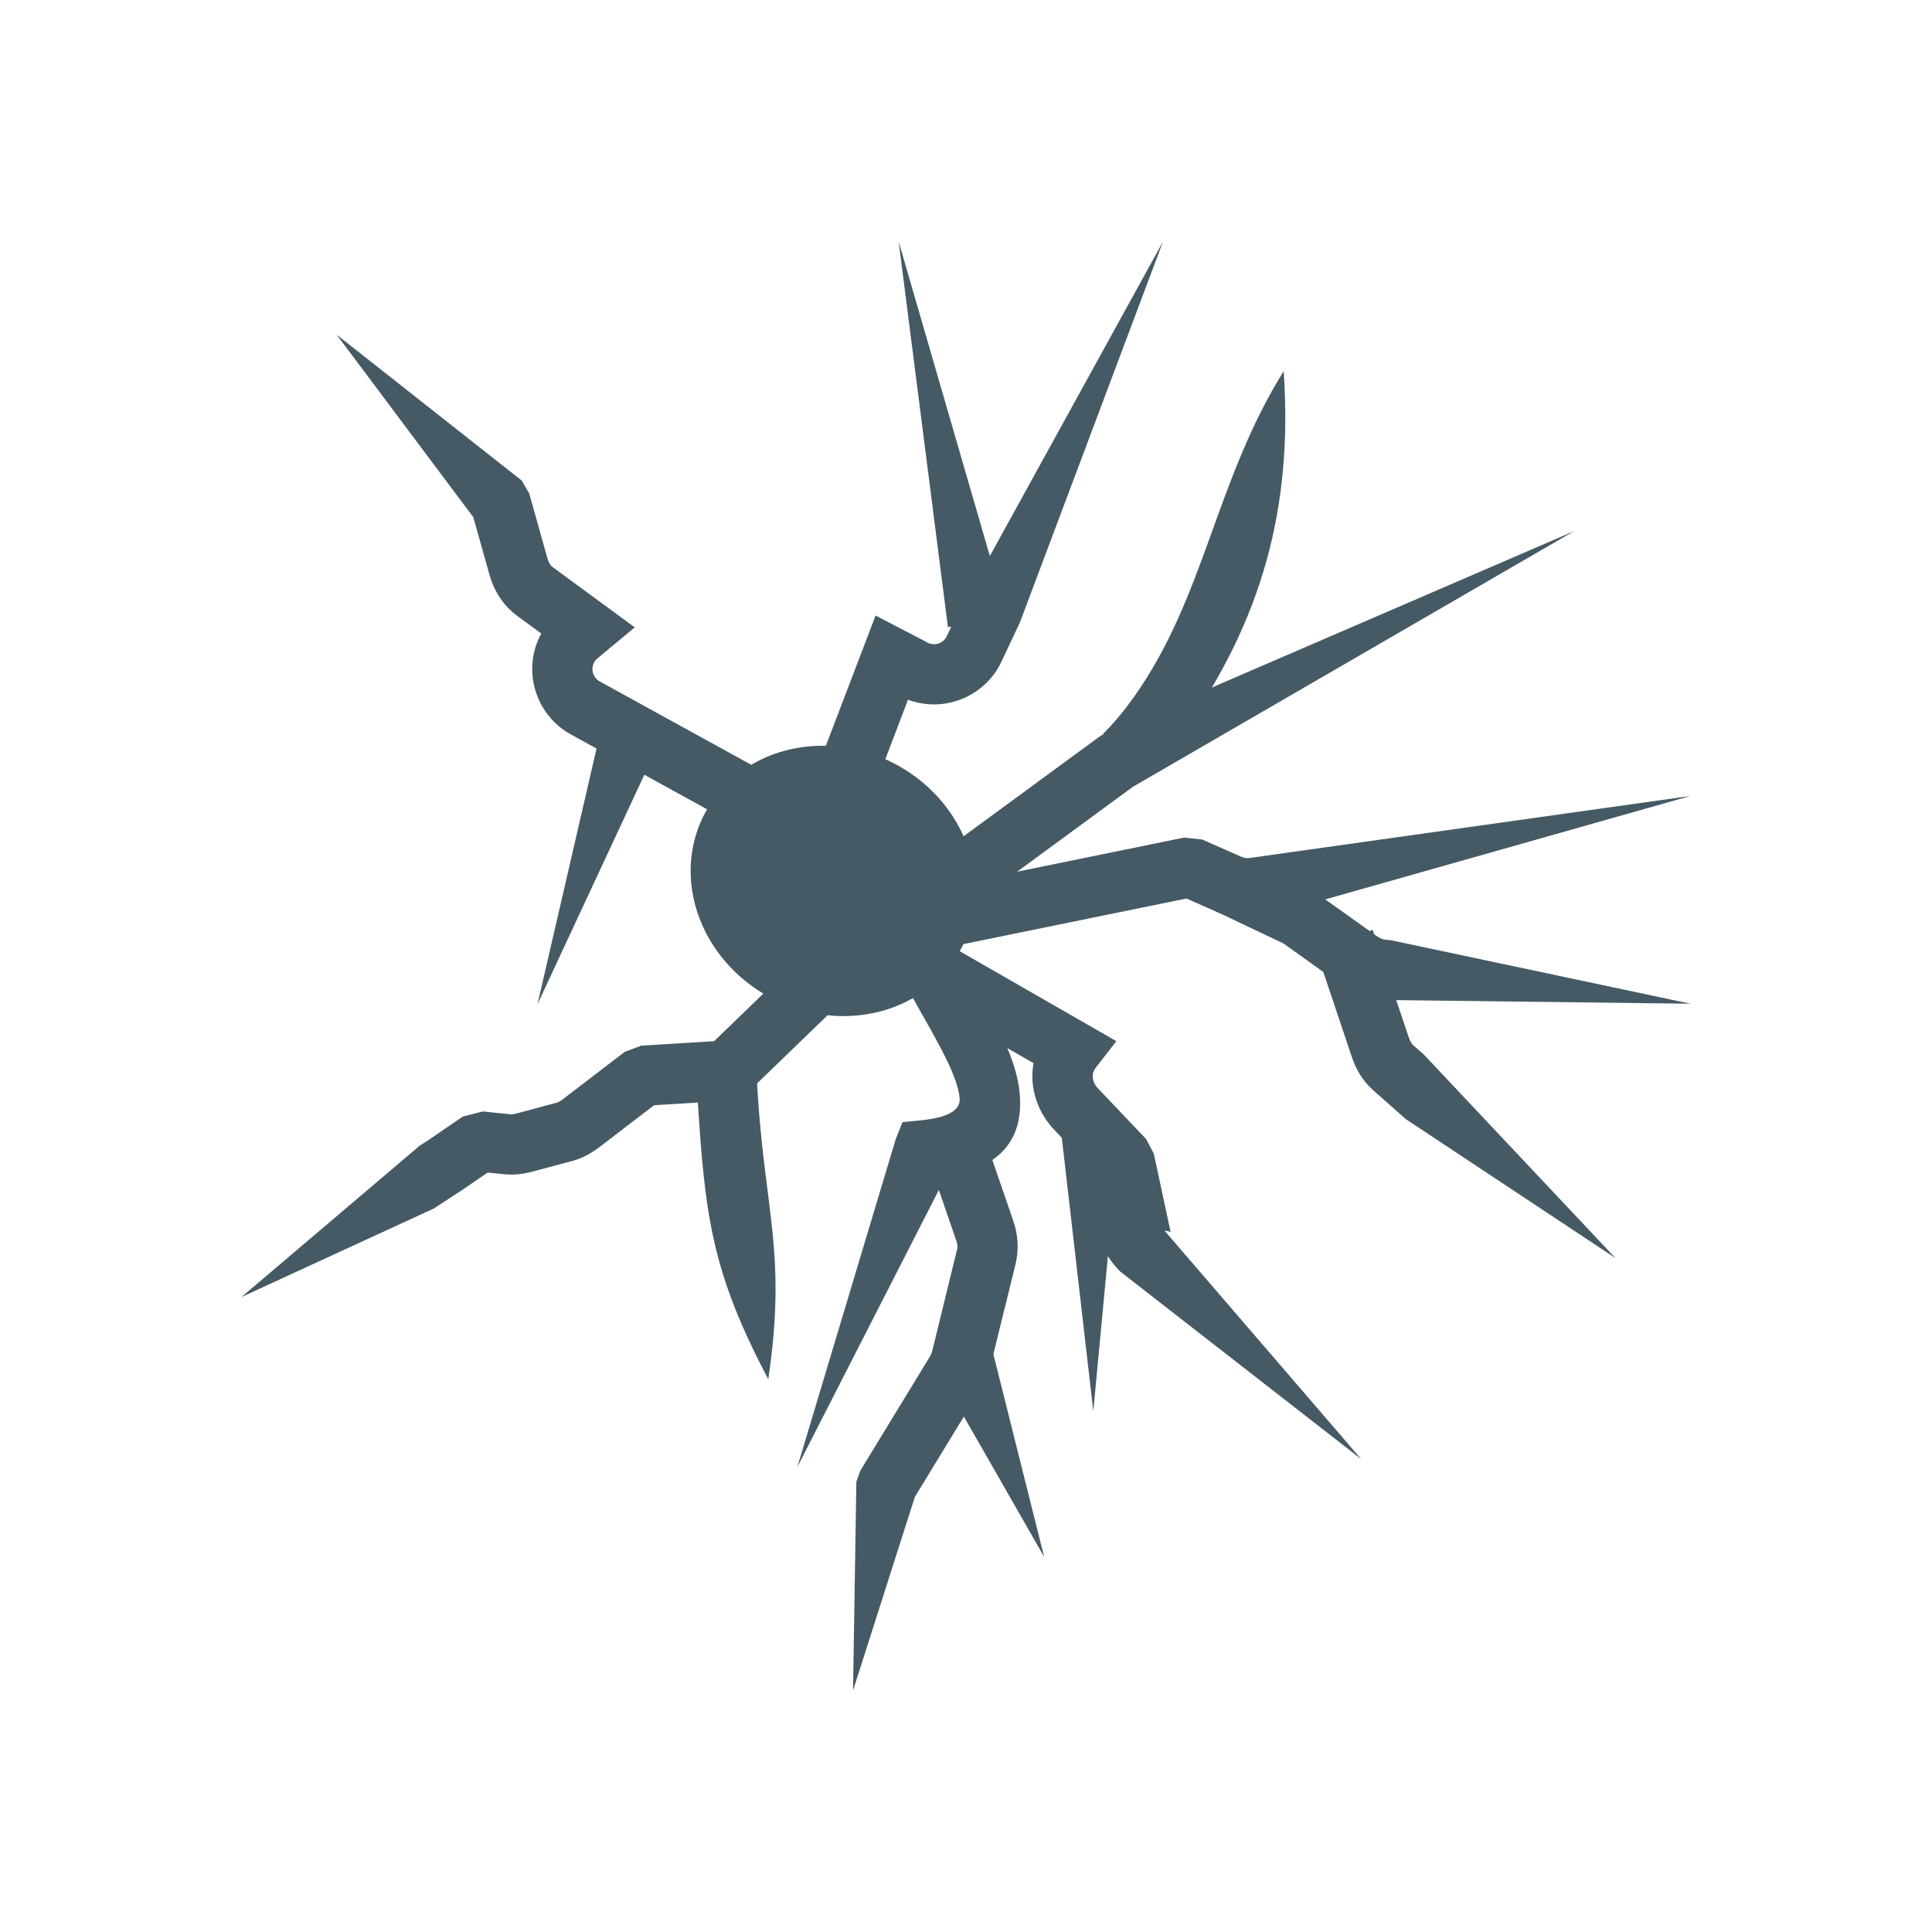
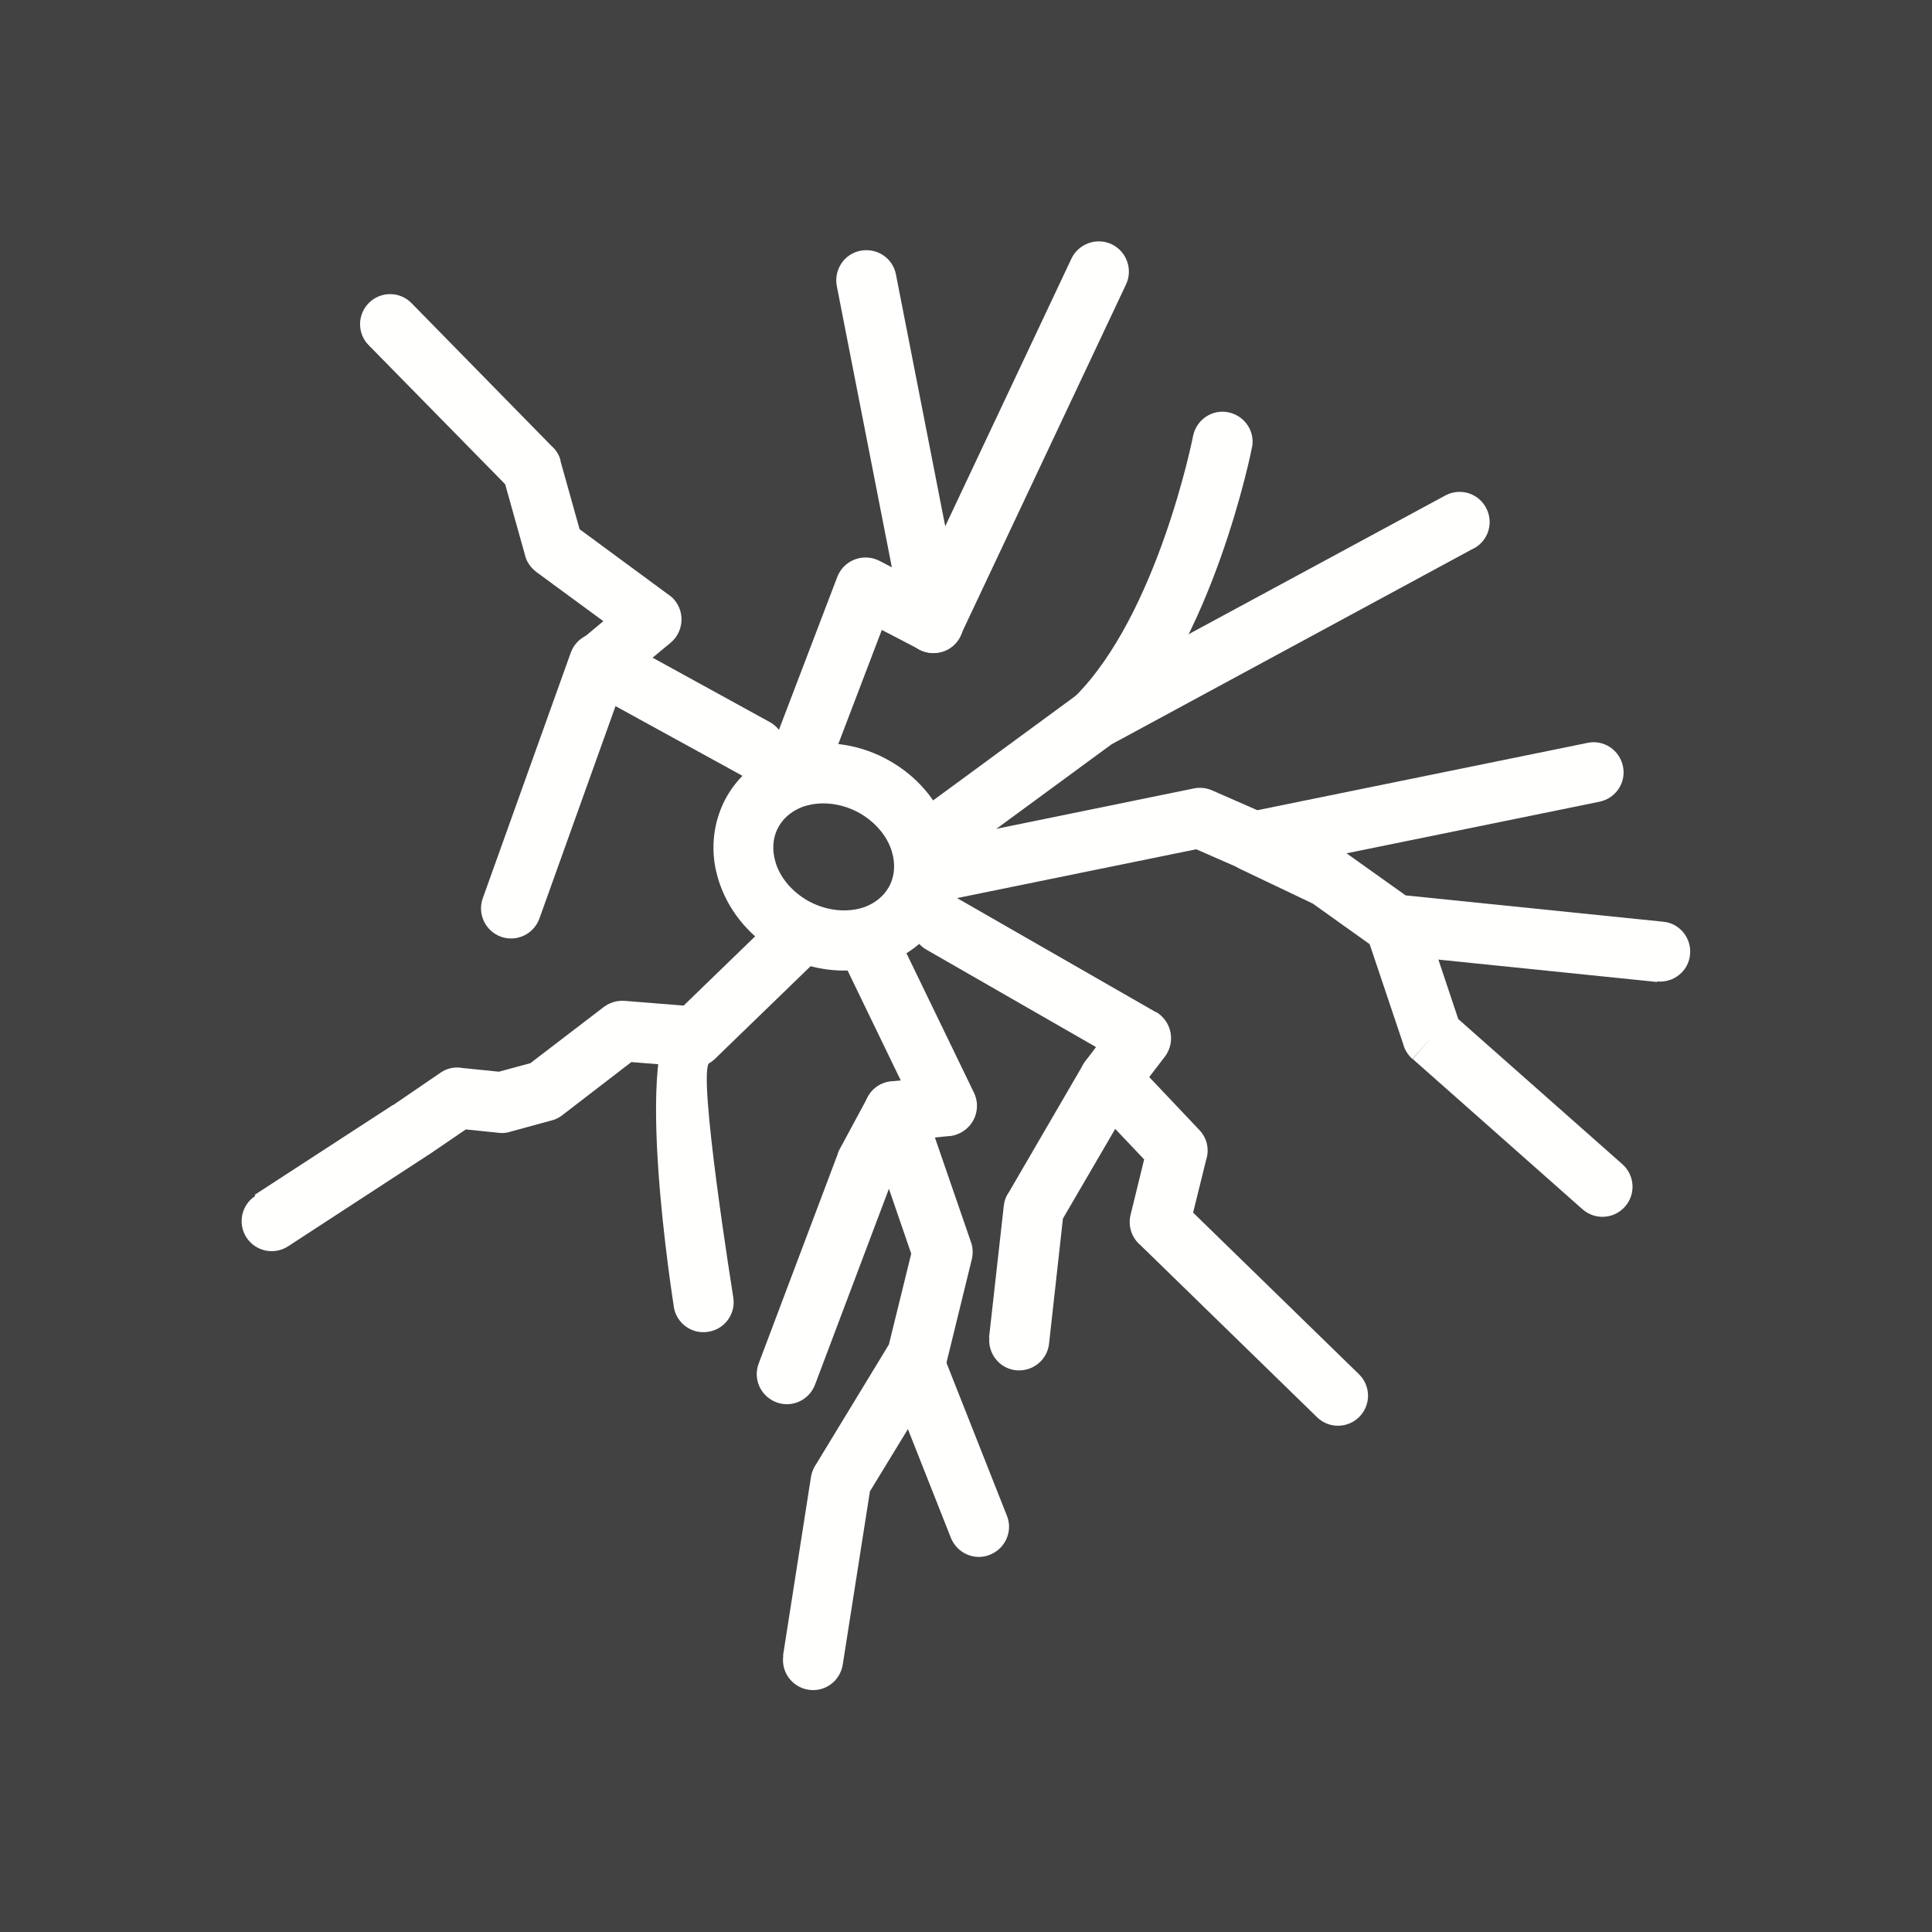
- <svg xmlns="http://www.w3.org/2000/svg" xml:space="preserve" width="2048px" height="2048px" style="shape-rendering:geometricPrecision; text-rendering:geometricPrecision; image-rendering:optimizeQuality; fill-rule:evenodd; clip-rule:evenodd" viewBox="0 0 2048 2048">
+ <svg xmlns="http://www.w3.org/2000/svg" xml:space="preserve" width="6.827in" height="6.827in" style="shape-rendering:geometricPrecision; text-rendering:geometricPrecision; image-rendering:optimizeQuality; fill-rule:evenodd; clip-rule:evenodd" viewBox="0 0 6.827 6.827">
  <defs>
    <style type="text/css">
   
-     .fil0 {fill:none}
-     .fil2 {fill:#455A64}
-     .fil1 {fill:#455A64;fill-rule:nonzero}
+     .fil0 {fill:#424242}
+     .fil1 {fill:#FFFFFE;fill-rule:nonzero}
   
  </style>
  </defs>
+   <rect class="fil0" width="6.827" height="6.827" />
  <g id="Layer_x0020_1">
-     <g id="_316753792">
-       <path id="_316757176" class="fil0" d="M1336.47 488.927c-4.844,24.309 -11.74,49.331 -18.902,73.02 -15.354,50.784 -34.986,101.906 -60.45,148.493 -17.643,32.278 -39.004,63.944 -65.189,89.933" />
-       <path id="_316757128" class="fil1" d="M1253.73 776.265c-11.816,16.6 -24.859,32.402 -39.298,46.734l-45 -45.25c11.744,-11.656 22.478,-24.685 32.298,-38.483 75.707,-106.373 86.38,-229.356 159.015,-345.795 10.074,144.267 -23.279,265.131 -107.016,382.794z" />
-       <polyline id="_316757488" class="fil0" points="1559.06,604.043 1183.97,806.883 1018.14,928.472 " />
-       <polygon id="_316757704" class="fil1" points="1201.04,833.956 1037.02,954.223 999.269,902.722 1165.09,781.132 1168.84,778.757 1668.68,562.974 " />
-       <path id="_316757416" class="fil0" d="M1684.78 868.675l-350.246 71.573c-10.452,2.135 -20.931,1.932 -30.828,-2.426l-14.311 -6.302 0.015 -0.035 -28.008 -12.333 -249.823 51.051" />
-       <path id="_316756720" class="fil1" d="M1340.91 971.498c-7.955,1.625 -15.989,2.357 -23.998,1.848 -8.825,-0.562 -17.563,-2.523 -26.081,-6.274l-14.311 -6.302 -18.854 -8.302 -239.711 48.984 -12.751 -62.499 249.823 -51.051 19.251 2 28.008 12.333 15.182 6.686c1.11,0.386 2.264,0.6 3.444,0.674 2.317,0.146 4.755,-0.087 7.247,-0.596l463.839 -65.27 -451.088 127.769z" />
-       <path id="_316756624" class="fil0" d="M1740.41 1055.8l-269.954 -27.542 -0.12 0.084 -5.757 -0.588c-9.124,-0.93 -17.067,-4.703 -24.447,-9.972l-63.58 -45.391 -73.974 -35.156" />
-       <path id="_316756408" class="fil1" d="M1467.39 1060.01l-0.305 0.078 -5.757 -0.588 0.001 -0.013c-7.983,-0.826 -15.307,-2.826 -22.128,-5.721 -6.28,-2.666 -12.084,-6.073 -17.569,-9.989l-61.236 -43.717 -71.444 -33.953 27.25 -57.751 73.974 35.156 4.874 2.876 63.58 45.391c1.892,1.35 3.754,2.467 5.569,3.237 1.239,0.526 2.415,0.874 3.503,0.984l0.125 0 5.52 0.565 0.231 -0.06 318.415 67.475 -324.606 -3.969z" />
-       <path id="_316756288" class="fil0" d="M1653.81 1288.38l-165.215 -146.223 -0.08 0.087 -11.431 -10.117c-6.956,-6.154 -11.199,-13.952 -14.118,-22.651l-38.107 -113.602" />
-       <path id="_316756864" class="fil1" d="M1490.94 1186.8l-0.081 0.089 -23.468 -20.772 -11.431 -10.117c-6.18,-5.469 -11.009,-11.42 -14.823,-17.746 -3.48,-5.771 -6.201,-12.039 -8.42,-18.654l-38.107 -113.602 60.501 -20.251 38.107 113.602c0.698,2.082 1.561,4.067 2.67,5.906 0.465,0.772 0.932,1.453 1.397,2.02l12.436 11.007 202.623 215.25 -221.404 -146.73z" />
-       <path id="_316756816" class="fil0" d="M1393.45 1503.89l-183.501 -178.706c-12.485,-12.158 -18.893,-29.28 -14.636,-46.556l3.733 -15.156 0.072 0.017 -7.292 -34.023 -51.236 -53.914c-16.252,-17.102 -19.573,-43.1 -5.001,-62.346l0.061 -0.079 -160.702 -92.269" />
-       <path id="_316756456" class="fil1" d="M1187.7 1348.06c-10.185,-9.917 -17.869,-22.067 -22.062,-35.401 -4.121,-13.111 -4.861,-27.305 -1.325,-41.655l2.003 -8.134 -3.85 -17.963 -45 -47.353c-13.409,-14.11 -21.39,-32.085 -22.867,-50.529 -0.536,-6.681 -0.234,-13.416 0.956,-20.054l-136.48 -78.362 31.75 -55.5 160.702 92.269 31.852 18.288 -22.324 28.763 0.035 0.027c-2.153,2.844 -3.008,6.226 -2.74,9.567 0.328,4.098 2.202,8.199 5.366,11.529l51.236 53.914 8.125 15.376 7.292 34.023 10.494 48.966 -6.602 -1.515 208.758 242.506 -255.318 -198.762z" />
-       <line id="_316755808" class="fil0" x1="1155.78" y1="1191.53" x2="1157.45" y2="1418.18" />
-       <polygon id="_316756000" class="fil1" points="1187.65,1191.41 1158.94,1495.91 1123.9,1191.66 " />
-       <path id="_316755976" class="fil0" d="M981.744 1016.01c39.22,80.973 131.555,189.823 -2.635,203.349l-97.403 245.111" />
-       <path id="_316755832" class="fil1" d="M1010.49 1002.13c6.614,13.657 14.954,28.381 23.394,43.284 21.334,37.671 43.257,76.377 46.843,111.957 4.532,44.967 -14.084,79.21 -78.856,90.996l-156.636 306.676 104.244 -347.437 7.174 -18.053 19.326 -1.948c32.641,-3.289 42.419,-12.339 41.246,-23.983 -2.222,-22.049 -20.782,-54.816 -38.842,-86.707 -9.084,-16.039 -18.059,-31.886 -25.395,-47.033l57.501 -27.751z" />
-       <path id="_316755880" class="fil0" d="M1013.31 1215.73l30.654 89.054c3.067,8.908 3.85,18.345 1.597,27.542l-3.715 15.177 -0.1 -0.025 -22.145 90.478c-1.387,5.661 -2.98,10.832 -6.046,15.862l-7.017 11.508 -0.07 -0.03 -67.186 110.221 -27.646 176.779" />
-       <path id="_316756264" class="fil1" d="M1043.56 1205.36l30.654 89.054c2.447,7.109 3.979,14.687 4.437,22.593 0.435,7.501 -0.213,15.157 -2.091,22.824l-3.715 15.177 -7.626 31.159 -0.1 -0.025 -14.518 59.32c-0.966,3.945 -2.019,7.753 -3.393,11.543 -1.651,4.543 -3.69,8.995 -6.403,13.444l-7.017 11.508 -14.314 23.474 -0.066 -0.028 -49.631 81.422 -65.522 205.177 3.527 -221.354 4.25 -11.75 67.186 -110.221 7.618 -12.497c0.132,-0.295 0.255,-0.605 0.372,-0.926 0.531,-1.465 0.972,-3.074 1.393,-4.792l22.145 -90.478 4.091 -16.714c0.1,-0.881 0.119,-1.806 0.064,-2.761 -0.089,-1.545 -0.501,-3.352 -1.187,-5.344l-30.654 -89.054 60.501 -20.75z" />
-       <line id="_316754896" class="fil0" x1="1020.26" y1="1435.24" x2="1081.15" y2="1589.04" />
-       <polygon id="_316755304" class="fil1" points="1050.01,1423.5 1106.87,1650.43 990.512,1446.99 " />
-       <line id="_316755112" class="fil0" x1="886.537" y1="1022.85" x2="770.703" y2="1134.82" />
-       <polygon id="_316755376" class="fil1" points="908.663,1045.85 792.829,1157.82 748.577,1111.82 864.412,999.855 " />
-       <path id="_316755064" class="fil0" d="M770.704 1134.82c-0.268,3.242 -0.169,7.436 -0.131,9.764 0.146,8.97 0.795,18.024 1.538,26.963 2.041,24.582 5.052,49.212 8.236,73.671 5.245,40.306 11.184,80.587 17.571,120.732" />
-       <path id="_316754848" class="fil1" d="M802.58 1137.44c-0.203,2.452 -0.164,4.671 -0.141,6.069l0.009 0.57c0.051,3.122 0.254,7.306 0.546,12.117 7.724,127.818 31.117,173.17 11.401,305.831 -59.538,-113.028 -67.259,-171.619 -75.152,-302.08 -0.254,-4.189 -0.451,-9.021 -0.546,-14.869l-0.009 -0.57c-0.058,-3.397 -0.151,-8.789 0.141,-12.319l63.751 5.251z" />
-       <path id="_316755328" class="fil0" d="M770.704 1134.82l-89.027 5.497 -65.309 50.033c-5.548,4.248 -11.306,7.661 -18.113,9.489l-6.647 1.783 -0.046 -0.03 -35.52 9.539c-6.137,1.648 -12.253,2.499 -18.613,1.85l-15.527 -1.583 0.009 -0.094 -13.29 -1.356 -34.026 23.287c-0.86,0.588 -1.656,1.228 -2.543,1.807l-10.064 6.555 -0.083 -0.073 -133.422 86.83" />
-       <path id="_316754584" class="fil1" d="M772.58 1166.69l-79.224 4.891 -57.613 44.138c-4.018,3.078 -8.223,5.911 -12.834,8.402 -5.092,2.753 -10.498,5.001 -16.404,6.587l-6.647 1.783 -13.577 3.643 -0.043 -0.027 -21.947 5.894c-4.42,1.187 -9.069,2.114 -14.098,2.661 -5.135,0.561 -10.444,0.632 -16.016,0.064l0.001 -0.013 -15.403 -1.57 -1.853 -0.189 -24.328 16.65 -0.224 0.163c-1.091,0.803 -2.169,1.594 -2.818,2.019l-0.125 0 -10.064 6.555 -20.315 13.232 -0.09 -0.079 -202.958 93.392 188.53 -160.117 10.922 -7.108c0.361,-0.262 0.736,-0.528 1.143,-0.807l34.026 -23.287 21.125 -5.375 13.29 1.356 16.858 1.72c0.482,-0.009 0.999,-0.047 1.548,-0.106 1.15,-0.125 2.634,-0.45 4.349,-0.911l35.52 -9.539 7.587 -2.039c0.592,-0.217 1.178,-0.488 1.76,-0.803 1.355,-0.731 2.806,-1.73 4.335,-2.901l65.309 -50.033 17.499 -6.501 89.027 -5.497 3.751 63.751z" />
-       <path id="_316754296" class="fil0" d="M782.672 839.64l-152.993 -84.151 -0.046 0.037 -9.171 -5.044c-22.741,-12.508 -31.05,-41.131 -18.541,-63.869 3.426,-6.229 8.075,-10.775 13.468,-15.261l5.683 -4.726 -44.654 -32.786 -0.063 0.043 -8.963 -6.58c-9.128,-6.703 -14.878,-16.287 -17.907,-27.073l-19.223 -68.475 -138.76 -141.45" />
-       <path id="_316754080" class="fil1" d="M767.297 867.641l-134.388 -73.918 -0.046 0.037 -18.605 -10.233 -9.171 -5.044 -0.018 -0.011c-19.056,-10.486 -32.076,-27.767 -37.721,-47.213 -5.609,-19.32 -3.917,-40.735 6.392,-59.689l-16.259 -11.936 -8.963 -6.58c-7.585,-5.57 -13.772,-12.235 -18.692,-19.674 -5.014,-7.579 -8.659,-15.869 -11.089,-24.524l-17.022 -60.637 -144.832 -193.412 196.132 154.573 8 13.749 19.223 68.475c0.698,2.487 1.639,4.708 2.841,6.524 0.643,0.972 1.372,1.846 2.191,2.6l10.026 7.362 44.654 32.786 32.891 24.15 -31.391 26.1 -5.683 4.726c-1.753,1.457 -3.273,2.804 -4.346,3.977 -0.484,0.529 -0.978,1.217 -1.496,2.16l-0.007 0.013c-2.03,3.698 -2.385,7.826 -1.317,11.508 0.953,3.287 3.059,6.263 6.131,8.301l10.326 5.68 152.993 84.151 -30.751 56.001z" />
-       <line id="_316754656" class="fil0" x1="668.671" y1="776.937" x2="595.738" y2="980.178" />
-       <polygon id="_316754680" class="fil1" points="698.671,787.687 569.763,1064.48 638.671,766.186 " />
-       <path id="_316753984" class="fil0" d="M1204.54 322.973l-165.311 350.762 0.061 0.031 -6.626 14.06c-11.052,23.453 -39.126,33.537 -62.581,22.495 -0.907,-0.426 -1.768,-0.901 -2.655,-1.362l-22.206 -11.539 -55.201 144.637" />
-       <path id="_316753384" class="fil1" d="M1081.38 659.187l0.06 0.031 -13.277 28.173 -6.626 14.06c-9.254,19.639 -25.694,33.704 -44.761,40.557 -17.094,6.144 -36.279,6.451 -54.259,-0.259l-42.624 111.683 -59.75 -22.75 55.201 -144.637 12.801 -33.537 31.824 16.538 22.206 11.539 0 0.125 0.733 0.385 0.125 0c0.811,0.429 -0.475,-0.129 0.547,0.351l0.125 0c3.79,1.783 7.937,1.867 11.569,0.562 3.169,-1.139 5.975,-3.381 7.824,-6.51l7.252 -15.387 222.526 -404.11 -151.497 403.187z" />
-       <line id="_316753648" class="fil0" x1="966.542" y1="302.745" x2="1036.25" y2="658.765" />
-       <polygon id="_316753768" class="fil1" points="1067.62,652.64 1004.87,664.89 952.603,255.999 " />
-       <path id="_316753888" class="fil2" d="M1025.92 897.734c2.173,6.187 3.92,12.521 5.233,18.946 6.493,31.765 1.859,64.363 -14.288,92.565 -16.142,28.195 -41.928,48.726 -72.477,59.458 -6.311,2.216 -12.777,3.976 -19.329,5.314 -37.911,7.744 -77.859,0.665 -111.495,-18.203 -33.755,-18.938 -60.51,-49.257 -73.389,-85.922 -2.173,-6.187 -3.92,-12.522 -5.233,-18.946 -6.494,-31.763 -1.859,-64.364 14.288,-92.567 16.141,-28.194 41.93,-48.722 72.476,-59.456 6.309,-2.217 12.777,-3.977 19.33,-5.316 37.911,-7.747 77.861,-0.666 111.496,18.204 33.754,18.937 60.509,49.257 73.388,85.922z" />
-     </g>
+     <path class="fil1" d="M4.424 1.582c0.012,-0.058 -0.026,-0.113 -0.083,-0.125 -0.058,-0.012 -0.113,0.026 -0.125,0.083 -0,0.002 -0.125,0.632 -0.419,0.923 -0.042,0.041 -0.042,0.109 -0,0.15 0.041,0.042 0.109,0.042 0.15,0 0.34,-0.337 0.477,-1.03 0.477,-1.032z" />
+     <path class="fil1" d="M5.208 1.938c0.052,-0.028 0.071,-0.092 0.043,-0.144 -0.028,-0.052 -0.092,-0.071 -0.144,-0.043l-1.286 0.695 0.05 0.094 -0.051 -0.094c-0.007,0.004 -0.013,0.008 -0.018,0.012l-0.567 0.416c-0.047,0.035 -0.058,0.101 -0.023,0.149 0.035,0.047 0.101,0.058 0.149,0.023l0.567 -0.416 1.279 -0.692z" />
+     <path class="fil1" d="M3.318 2.97c-0.058,0.012 -0.095,0.068 -0.083,0.125 0.012,0.058 0.068,0.095 0.125,0.083l0.867 -0.177 0.16 0.07 -5.51181e-005 0c0.024,0.011 0.049,0.012 0.073,0.005l0.442 -0.09 0.75 -0.153c0.058,-0.012 0.095,-0.068 0.083,-0.125 -0.012,-0.058 -0.068,-0.095 -0.125,-0.083l-0.75 0.153 -0.417 0.085 -0.155 -0.068c-0.021,-0.01 -0.045,-0.014 -0.069,-0.009l7.08661e-005 0 -0.9 0.184z" />
+     <path class="fil1" d="M5.856 3.468c0.058,0.006 0.111,-0.037 0.116,-0.095 0.006,-0.058 -0.037,-0.111 -0.095,-0.116l-0.91 -0.093 -0.212 -0.151 0 -0c-0.007,-0.005 -0.015,-0.009 -0.023,-0.012l-0.258 -0.123c-0.053,-0.025 -0.117,-0.002 -0.142,0.051 -0.025,0.053 -0.002,0.117 0.051,0.142l0.256 0.122 0.22 0.157c0.016,0.013 0.036,0.022 0.058,0.024l0.011 -0.106 -0.01 0.106 0.938 0.096z" />
+     <path class="fil1" d="M5.592 4.273c0.044,0.039 0.111,0.035 0.15,-0.009 0.039,-0.044 0.035,-0.111 -0.009,-0.15l-0.58 -0.513 -0.123 -0.368c-0.019,-0.056 -0.079,-0.086 -0.135,-0.067 -0.056,0.019 -0.086,0.079 -0.067,0.135l0.13 0.387c0.005,0.02 0.016,0.039 0.033,0.054l0.071 -0.08 -0.07 0.08 0.601 0.532z" />
+     <path class="fil1" d="M3.379 3.171c-0.051,-0.029 -0.116,-0.011 -0.145,0.04 -0.029,0.051 -0.011,0.116 0.04,0.145l0.599 0.344 -0.037 0.049 -0 -0c-0.034,0.044 -0.027,0.106 0.013,0.143l0.194 0.205 -0.048 0.196 -0 -5.90551e-005c-0.01,0.041 0.005,0.082 0.035,0.107l0.624 0.608c0.042,0.041 0.109,0.04 0.15,-0.002 0.041,-0.042 0.04,-0.109 -0.002,-0.15l-0.586 -0.571 0.046 -0.186c0.012,-0.036 0.004,-0.077 -0.024,-0.106l-0.077 0.073 0.077 -0.073 -0.177 -0.187 0.052 -0.068c0.004,-0.005 0.008,-0.01 0.011,-0.016 0.029,-0.051 0.012,-0.116 -0.039,-0.146l-0.053 0.093 0.053 -0.092 -0.704 -0.404z" />
+     <path class="fil1" d="M3.496 4.725c-0.006,0.058 0.036,0.111 0.094,0.117 0.058,0.006 0.111,-0.036 0.117,-0.094l0.049 -0.442 0.256 -0.439c0.029,-0.051 0.012,-0.116 -0.039,-0.145 -0.051,-0.029 -0.116,-0.012 -0.145,0.039l-0.263 0.452c-0.01,0.014 -0.016,0.03 -0.018,0.048l0.106 0.012 -0.106 -0.012 -0.052 0.465z" />
+     <path class="fil1" d="M3.167 3.296c-0.026,-0.053 -0.089,-0.075 -0.142,-0.05 -0.053,0.026 -0.075,0.089 -0.05,0.142l0.208 0.43 -0.033 0.003 0.01 0.106 -0.011 -0.106c-0.039,0.004 -0.071,0.028 -0.086,0.062l-0.096 0.178 -0 -0c-0.004,0.007 -0.006,0.013 -0.008,0.02l-0.278 0.737c-0.021,0.055 0.007,0.116 0.062,0.137 0.055,0.021 0.116,-0.007 0.137,-0.062l0.278 -0.737 0.07 -0.129 0.12 -0.012c0.015,-0 0.03,-0.004 0.044,-0.011 0.053,-0.026 0.075,-0.089 0.05,-0.142l-0 0 -0.274 -0.566z" />
+     <path class="fil1" d="M2.768 5.85c-0.009,0.058 0.031,0.112 0.089,0.121 0.058,0.009 0.112,-0.031 0.121,-0.089l0.096 -0.612 0.258 -0.423 -0.091 -0.055 0.091 0.056c0.007,-0.012 0.012,-0.025 0.014,-0.039l0.088 -0.359 0 8.26772e-005c0.005,-0.022 0.004,-0.044 -0.004,-0.064l-0.17 -0.493c-0.019,-0.056 -0.08,-0.085 -0.135,-0.066 -0.056,0.019 -0.085,0.08 -0.066,0.135l0.161 0.468 -0.079 0.321 -0.256 0.421c-0.009,0.013 -0.016,0.028 -0.019,0.045l0.105 0.016 -0.105 -0.016 -0.099 0.633z" />
+     <path class="fil1" d="M3.36 5.434c0.022,0.055 0.084,0.082 0.138,0.06 0.055,-0.022 0.082,-0.084 0.06,-0.138l-0.23 -0.582c-0.022,-0.055 -0.084,-0.082 -0.138,-0.06 -0.055,0.022 -0.082,0.084 -0.06,0.138l0.23 0.582z" />
+     <path class="fil1" d="M2.909 3.371c0.042,-0.041 0.043,-0.108 0.002,-0.15 -0.041,-0.042 -0.108,-0.043 -0.15,-0.002l-0.382 0.37c-0.042,0.041 -0.043,0.108 -0.002,0.15 0.041,0.042 0.108,0.043 0.15,0.002l0.382 -0.37z" />
+     <path class="fil1" d="M2.381 4.618c0.009,0.058 0.064,0.098 0.122,0.088 0.058,-0.009 0.098,-0.064 0.088,-0.122 -0,-0.002 -0.129,-0.802 -0.084,-0.829 0.05,-0.03 0.067,-0.095 0.037,-0.146 -0.03,-0.05 -0.095,-0.067 -0.146,-0.037 -0.169,0.101 -0.017,1.042 -0.017,1.045z" />
+     <path class="fil1" d="M0.902 4.226c-0.049,0.032 -0.063,0.098 -0.031,0.147 0.032,0.049 0.098,0.063 0.147,0.031l0.488 -0.318 -0.058 -0.089 0.058 0.089c0.003,-0.002 0.005,-0.004 0.008,-0.005l0.132 -0.09 0.117 0.012 -3.14961e-005 0c0.015,0.002 0.03,-0 0.044,-0.005l0.143 -0.039 -0.028 -0.103 0.028 0.103c0.017,-0.004 0.031,-0.013 0.043,-0.023l0.238 -0.183 0.212 0.017c0.059,0.005 0.11,-0.039 0.115,-0.098 0.005,-0.059 -0.039,-0.11 -0.098,-0.115l-0.248 -0.02c-0.027,-0.003 -0.055,0.004 -0.078,0.021l0 0 -0.26 0.199 -0.111 0.03 -0.128 -0.013c-0.027,-0.005 -0.055,0 -0.079,0.017l0 0 -0.164 0.112c-0.001,0.001 -0.002,0.002 -0.004,0.002l0 0 -0.002 0.001 5.11811e-005 7.48031e-005 -0.486 0.316z" />
+     <path class="fil1" d="M2.618 2.739c0.052,0.028 0.116,0.009 0.145,-0.042 0.028,-0.052 0.009,-0.116 -0.042,-0.145l-0.415 -0.228 0.064 -0.053 -0.068 -0.082 0.068 0.082c0.045,-0.038 0.051,-0.105 0.014,-0.15 -0.007,-0.009 -0.016,-0.016 -0.025,-0.022l-0.311 -0.229 -0.068 -0.243 -0.102 0.029 0.103 -0.029c-0.006,-0.021 -0.017,-0.038 -0.032,-0.051l-0.495 -0.505c-0.041,-0.042 -0.109,-0.042 -0.15,-0.001 -0.042,0.041 -0.042,0.109 -0.001,0.15l0.482 0.491 0.069 0.246c0.005,0.025 0.019,0.047 0.041,0.064l0.063 -0.086 -0.063 0.086 0.237 0.174 -0.072 0.06c-0.013,0.009 -0.025,0.021 -0.033,0.037 -0.028,0.052 -0.01,0.116 0.042,0.145l0.051 -0.093 -0.051 0.093 0.552 0.303z" />
+     <path class="fil1" d="M1.706 3.174c-0.02,0.055 0.009,0.116 0.064,0.136 0.055,0.02 0.116,-0.009 0.136,-0.064l0.311 -0.868c0.02,-0.055 -0.009,-0.116 -0.064,-0.136 -0.055,-0.02 -0.116,0.009 -0.136,0.064l-0.311 0.868z" />
+     <path class="fil1" d="M3.979 1.005c0.025,-0.053 0.002,-0.117 -0.051,-0.142 -0.053,-0.025 -0.117,-0.002 -0.142,0.051l-0.538 1.141 -0.14 -0.073 -0.049 0.095 0.049 -0.095c-0.052,-0.027 -0.117,-0.007 -0.144,0.045 -0.003,0.005 -0.005,0.011 -0.007,0.016l-0.25 0.655c-0.021,0.055 0.007,0.117 0.062,0.138 0.055,0.021 0.117,-0.007 0.138,-0.062l0.209 -0.548 0.129 0.067c0.002,0.001 0.005,0.003 0.007,0.004 0.053,0.025 0.117,0.002 0.142,-0.051l-0 -0 0.585 -1.241z" />
+     <path class="fil1" d="M3.166 0.97c-0.011,-0.058 -0.067,-0.095 -0.125,-0.084 -0.058,0.011 -0.095,0.067 -0.084,0.125l0.237 1.211c0.011,0.058 0.067,0.095 0.125,0.084 0.058,-0.011 0.095,-0.067 0.084,-0.125l-0.237 -1.211z" />
+     <path class="fil1" d="M3.35 2.931c0.006,0.017 0.011,0.035 0.015,0.053 0.019,0.092 0.003,0.182 -0.039,0.257 -0.043,0.075 -0.112,0.134 -0.202,0.165 -0.017,0.006 -0.035,0.011 -0.054,0.015 -0.11,0.022 -0.223,0.001 -0.317,-0.052 -0.095,-0.053 -0.172,-0.139 -0.209,-0.244 -0.006,-0.017 -0.011,-0.035 -0.015,-0.053 -0.019,-0.092 -0.003,-0.182 0.039,-0.257 0.043,-0.075 0.112,-0.134 0.202,-0.165 0.017,-0.006 0.035,-0.011 0.054,-0.015 0.11,-0.022 0.223,-0.001 0.317,0.052 0.095,0.053 0.172,0.139 0.209,0.244zm-0.194 0.096c-0.002,-0.008 -0.004,-0.017 -0.007,-0.026 -0.019,-0.054 -0.061,-0.099 -0.112,-0.128 -0.052,-0.029 -0.113,-0.041 -0.171,-0.03 -0.009,0.002 -0.018,0.004 -0.027,0.007 -0.039,0.014 -0.069,0.039 -0.087,0.07 -0.018,0.031 -0.024,0.069 -0.016,0.109 0.002,0.008 0.004,0.017 0.007,0.026 0.019,0.054 0.061,0.099 0.112,0.128 0.052,0.029 0.113,0.041 0.171,0.03 0.009,-0.002 0.018,-0.004 0.027,-0.007 0.039,-0.014 0.069,-0.039 0.087,-0.07 0.018,-0.031 0.024,-0.069 0.016,-0.109z" />
  </g>
-   <rect class="fil0" width="2048" height="2048" />
</svg>
